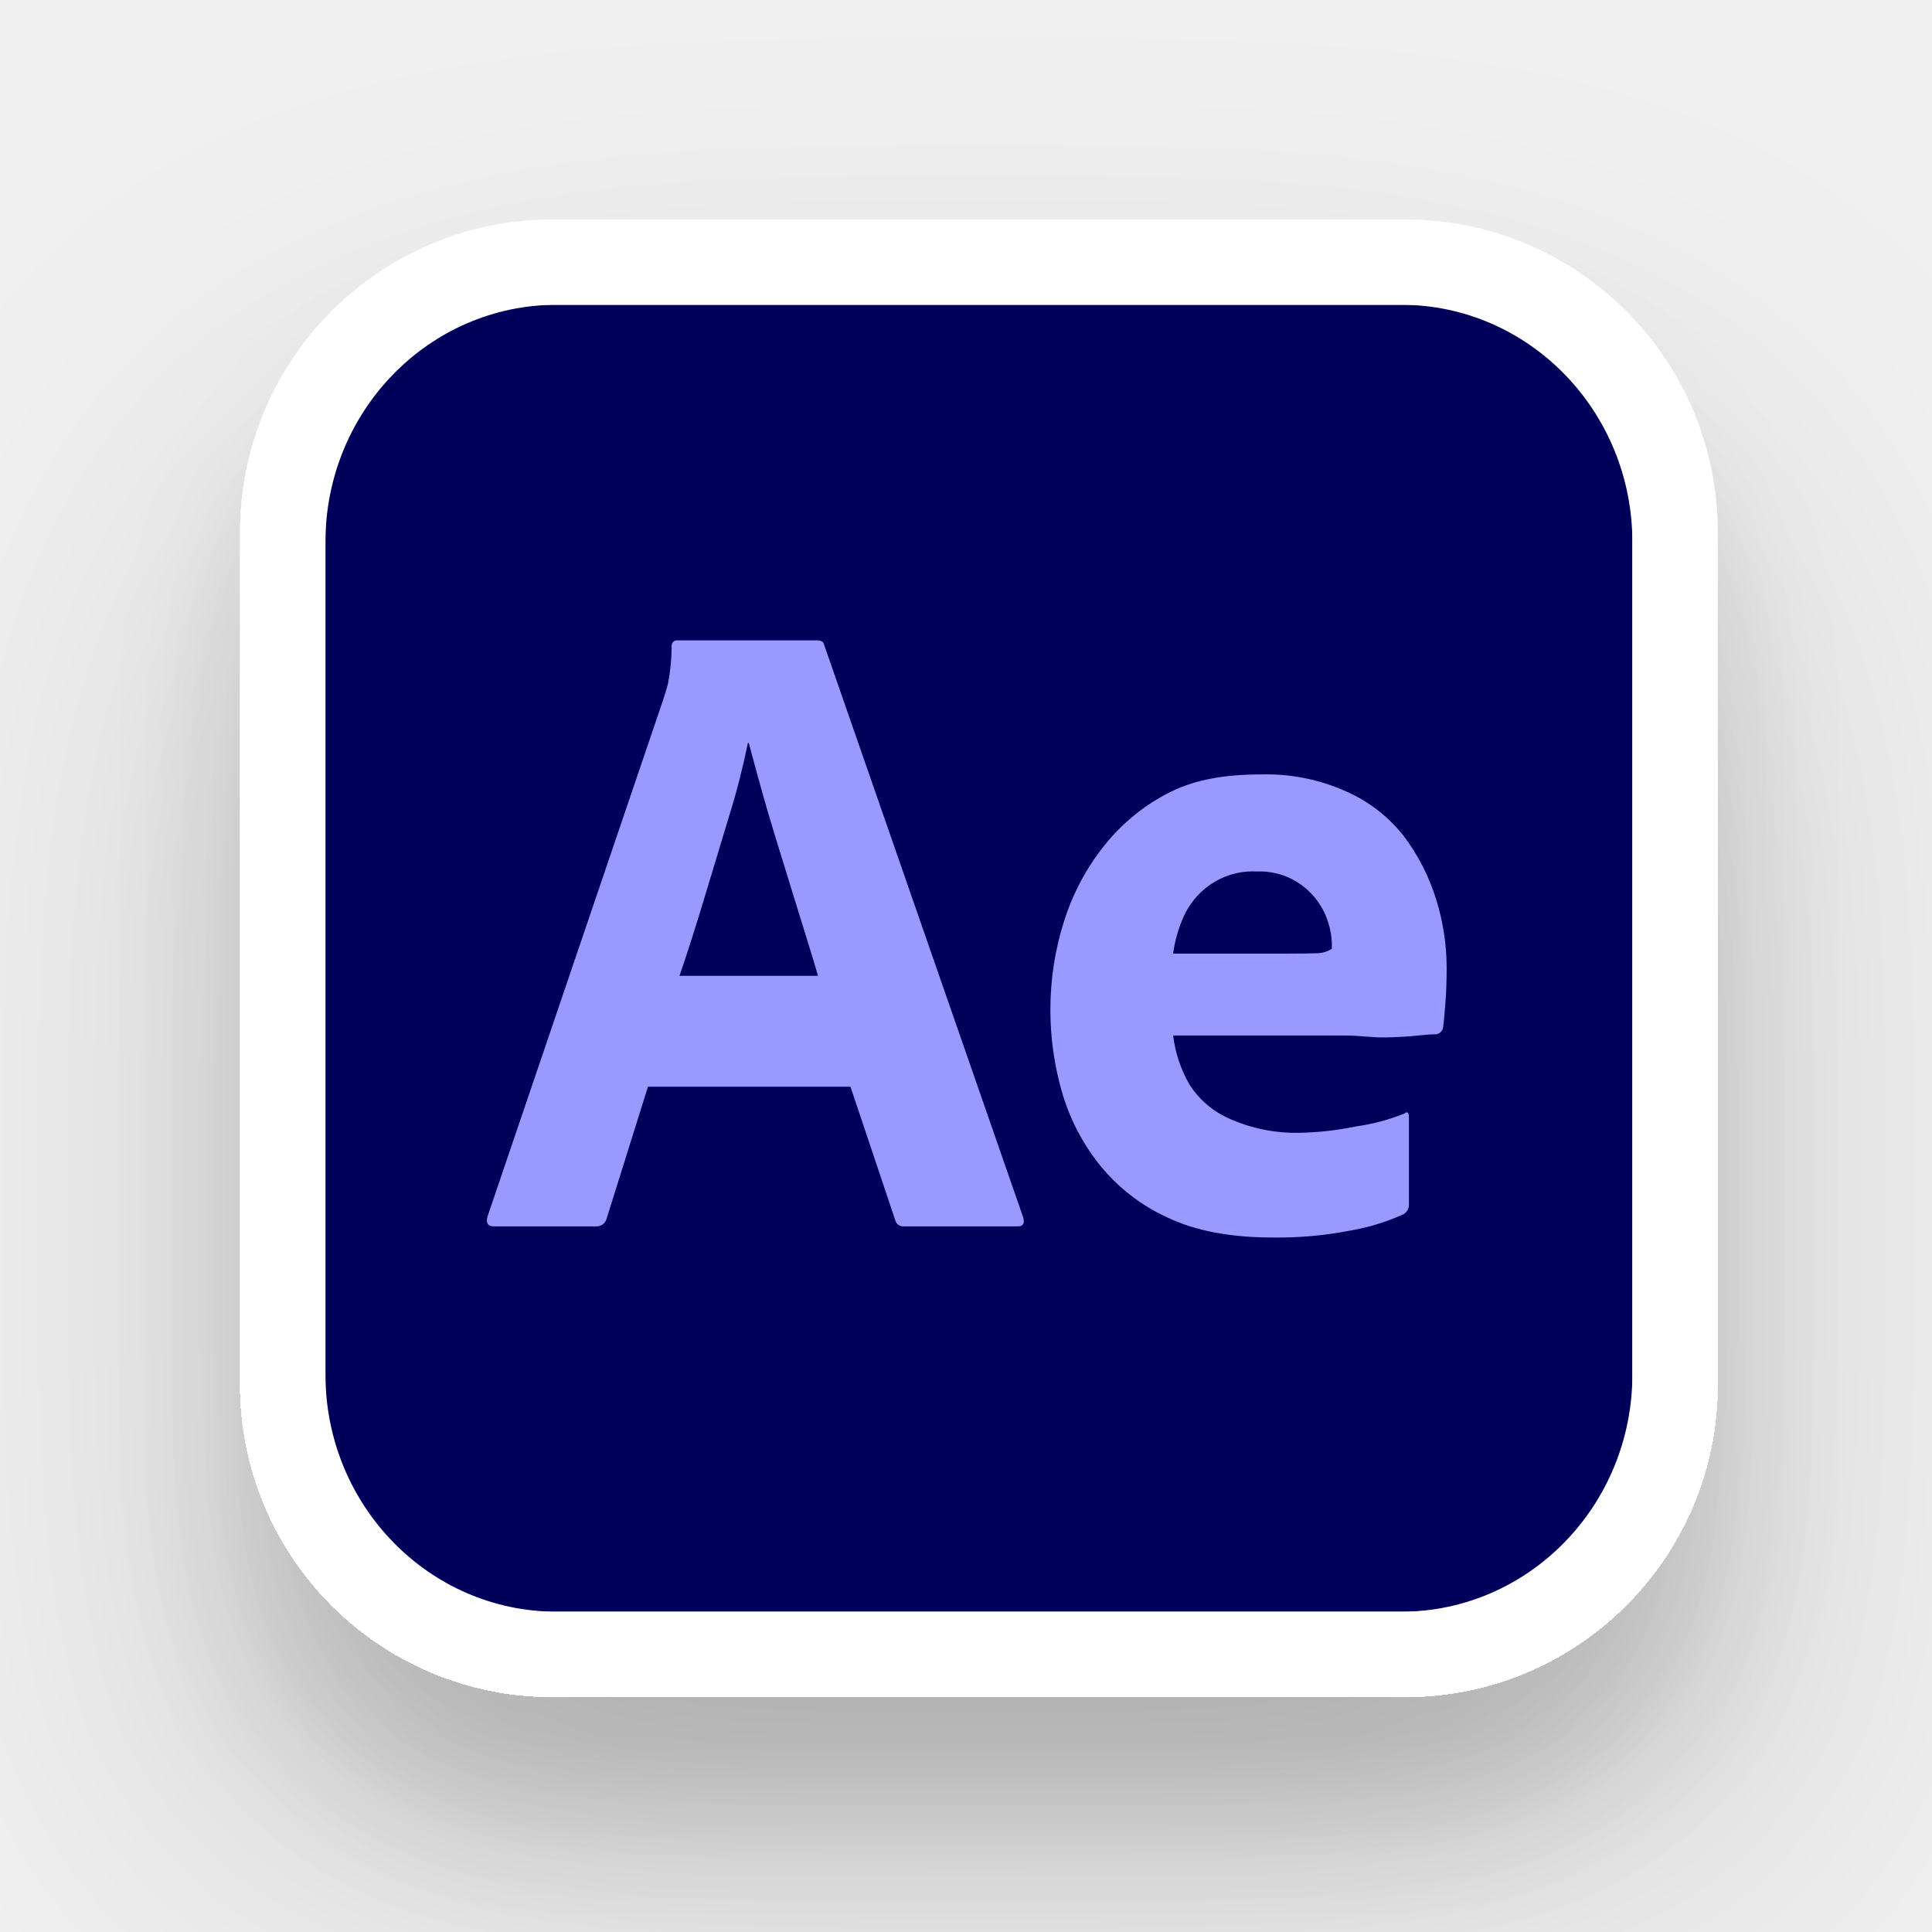
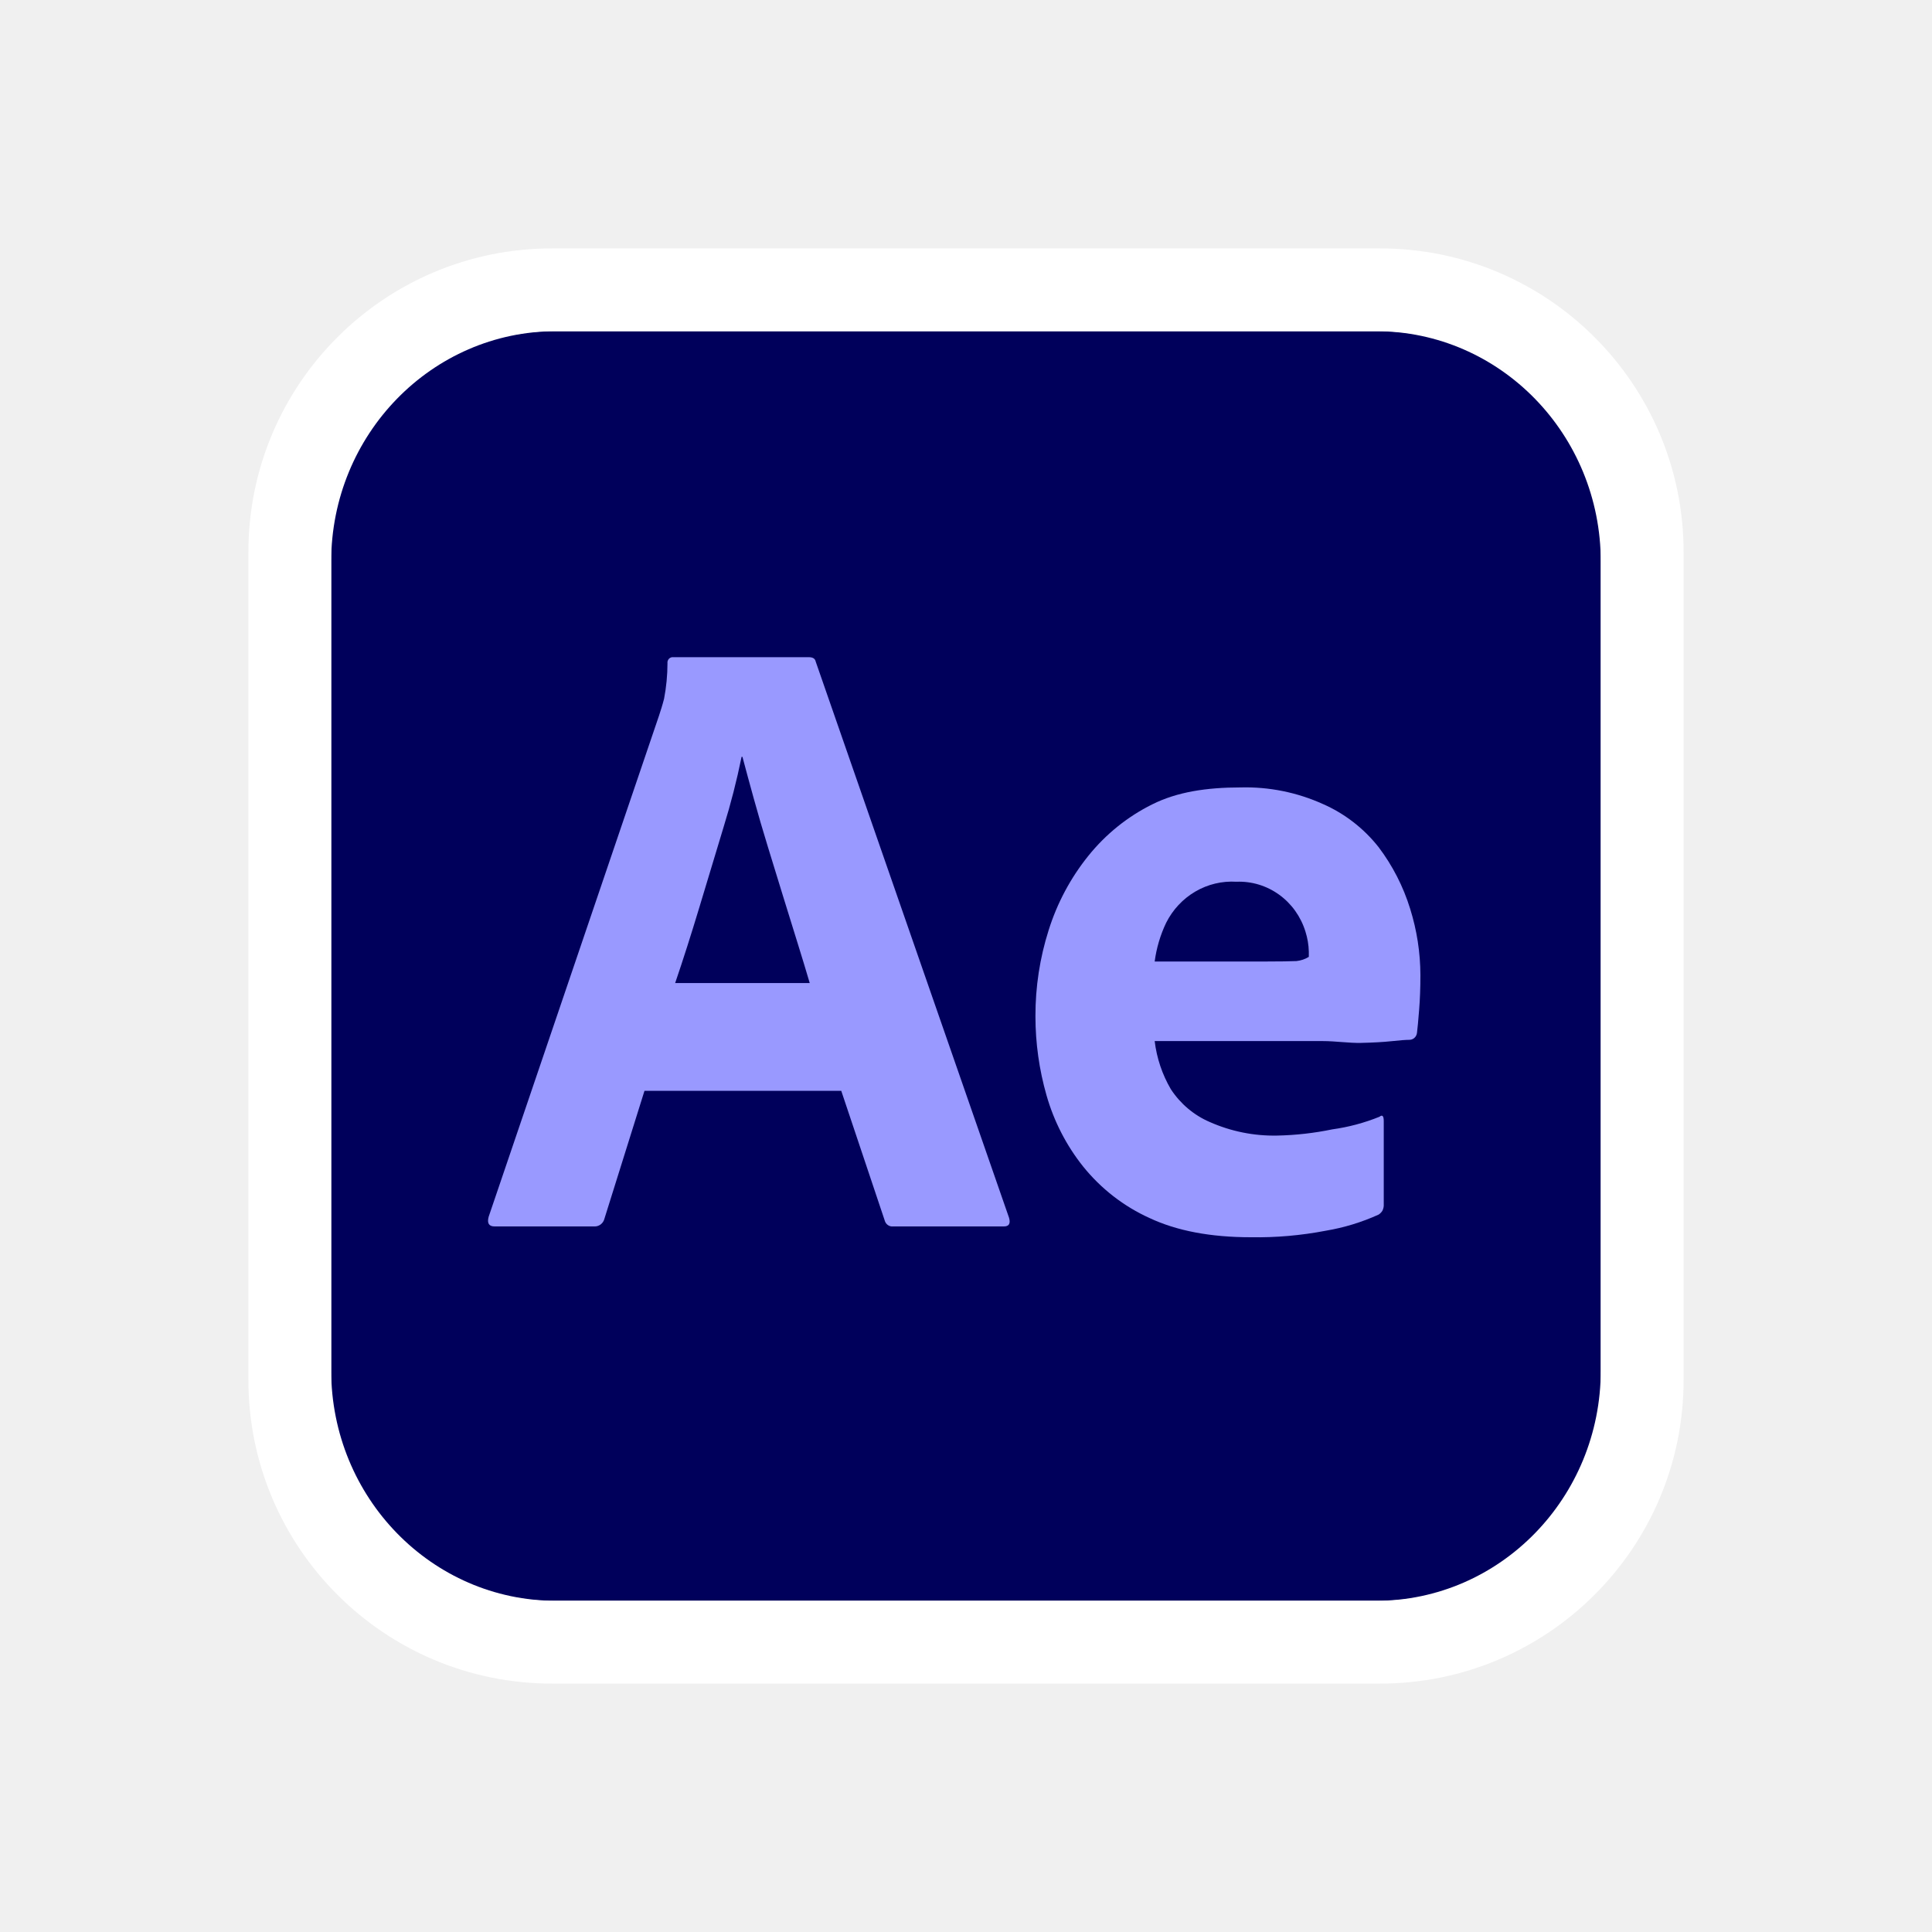
- <svg xmlns="http://www.w3.org/2000/svg" width="87" height="87" viewBox="9 1 68 68" fill="none">
-   <g filter="url(#filter0_dd_643_367)">
-     <g clip-path="url(#clip0_643_367)">
-       <rect x="20.454" y="11.727" width="46" height="46" rx="8" fill="white" />
-       <path d="M58.308 11.727H28.599C24.101 11.727 20.454 15.468 20.454 20.082V49.373C20.454 53.987 24.101 57.727 28.599 57.727H58.308C62.807 57.727 66.454 53.987 66.454 49.373V20.082C66.454 15.468 62.807 11.727 58.308 11.727Z" fill="#00005B" />
-       <path d="M38.934 39.249H31.806L30.355 43.879C30.336 43.963 30.288 44.038 30.22 44.09C30.153 44.142 30.07 44.168 29.985 44.164H26.375C26.169 44.164 26.097 44.048 26.159 43.816L32.331 25.661C32.392 25.471 32.454 25.285 32.516 25.042C32.596 24.62 32.638 24.191 32.639 23.761C32.635 23.731 32.638 23.7 32.647 23.671C32.656 23.642 32.672 23.616 32.693 23.595C32.714 23.573 32.739 23.557 32.768 23.547C32.796 23.538 32.826 23.535 32.855 23.539H37.761C37.905 23.539 37.987 23.592 38.008 23.697L45.013 43.847C45.075 44.058 45.013 44.164 44.828 44.164H40.816C40.748 44.172 40.678 44.153 40.621 44.113C40.565 44.072 40.524 44.011 40.508 43.942L38.934 39.249ZM32.917 35.346H37.792C37.669 34.924 37.525 34.449 37.36 33.921C37.195 33.394 37.021 32.83 36.836 32.228C36.651 31.627 36.465 31.025 36.28 30.424C36.095 29.823 35.925 29.242 35.771 28.683C35.617 28.125 35.478 27.613 35.355 27.148H35.324C35.15 28.003 34.934 28.848 34.676 29.68C34.387 30.63 34.094 31.6 33.796 32.592C33.498 33.584 33.205 34.502 32.917 35.346Z" fill="#9999FF" />
-       <path d="M56.37 37.447H50.291C50.365 38.064 50.565 38.658 50.877 39.191C51.222 39.719 51.71 40.131 52.281 40.378C53.054 40.721 53.891 40.889 54.734 40.871C55.403 40.858 56.069 40.783 56.724 40.647C57.311 40.566 57.885 40.412 58.436 40.19C58.538 40.105 58.59 40.158 58.59 40.348V43.354C58.595 43.436 58.579 43.518 58.544 43.592C58.508 43.649 58.461 43.698 58.405 43.734C57.794 44.011 57.152 44.208 56.493 44.318C55.598 44.491 54.688 44.57 53.778 44.556C52.316 44.556 51.092 44.324 50.105 43.859C49.172 43.438 48.348 42.798 47.698 41.992C47.092 41.232 46.64 40.355 46.371 39.413C46.105 38.482 45.97 37.518 45.97 36.548C45.968 35.49 46.129 34.437 46.449 33.431C46.757 32.449 47.243 31.536 47.884 30.741C48.515 29.954 49.304 29.317 50.198 28.873C51.103 28.42 52.173 28.257 53.407 28.257C54.431 28.231 55.448 28.436 56.385 28.858C57.173 29.203 57.867 29.741 58.406 30.424C58.912 31.093 59.298 31.849 59.548 32.656C59.791 33.433 59.916 34.244 59.918 35.061C59.918 35.525 59.903 35.947 59.872 36.327C59.841 36.707 59.816 36.981 59.795 37.15C59.787 37.219 59.754 37.284 59.703 37.331C59.652 37.377 59.586 37.403 59.517 37.403C59.394 37.403 59.183 37.419 58.885 37.45C58.586 37.482 58.216 37.503 57.774 37.514C57.331 37.525 56.863 37.447 56.37 37.447ZM50.291 34.564H54.333C54.827 34.564 55.192 34.559 55.428 34.548C55.587 34.532 55.739 34.48 55.876 34.396V34.206C55.87 33.959 55.828 33.714 55.752 33.478C55.586 32.938 55.251 32.469 54.8 32.144C54.348 31.818 53.805 31.653 53.253 31.674C52.734 31.642 52.216 31.766 51.764 32.03C51.312 32.294 50.945 32.687 50.707 33.162C50.496 33.603 50.355 34.077 50.291 34.564Z" fill="#9999FF" />
-     </g>
-     <rect x="18.954" y="10.227" width="49" height="49" rx="9.5" stroke="white" stroke-width="3" />
+ <svg xmlns="http://www.w3.org/2000/svg" width="70" height="70" viewBox="0 0 70 70" fill="none">
+   <g clip-path="url(#clip0_645_442)">
+     <rect x="12" y="12" width="46" height="46" rx="8" fill="white" />
+     <path d="M49.853 12H20.145C15.646 12 11.999 15.741 11.999 20.355V49.645C11.999 54.26 15.646 58 20.145 58H49.853C54.352 58 57.999 54.26 57.999 49.645V20.355C57.999 15.741 54.352 12 49.853 12Z" fill="#00005B" />
+     <path d="M30.48 39.522H23.351L21.901 44.151C21.881 44.236 21.833 44.31 21.766 44.362C21.698 44.414 21.615 44.44 21.531 44.436H17.92C17.714 44.436 17.642 44.32 17.704 44.088L23.876 25.933C23.938 25.743 23.999 25.558 24.061 25.315C24.142 24.893 24.183 24.463 24.184 24.033C24.18 24.003 24.183 23.972 24.192 23.944C24.202 23.915 24.218 23.889 24.238 23.867C24.259 23.846 24.285 23.829 24.313 23.82C24.341 23.81 24.371 23.807 24.401 23.811H29.307C29.451 23.811 29.533 23.864 29.554 23.97L36.559 44.12C36.62 44.331 36.559 44.436 36.373 44.436H32.362C32.293 44.444 32.224 44.426 32.167 44.385C32.11 44.344 32.07 44.284 32.053 44.215L30.48 39.522ZM24.462 35.618H29.338C29.214 35.196 29.07 34.721 28.906 34.194C28.741 33.667 28.566 33.102 28.381 32.501C28.196 31.899 28.011 31.298 27.826 30.697C27.641 30.095 27.471 29.515 27.317 28.956C27.162 28.397 27.023 27.885 26.9 27.421H26.869C26.695 28.276 26.479 29.121 26.221 29.953C25.933 30.902 25.64 31.873 25.342 32.864C25.043 33.856 24.75 34.774 24.462 35.618Z" fill="#9999FF" />
+     <path d="M47.915 37.72H41.836C41.91 38.337 42.11 38.931 42.422 39.464C42.767 39.991 43.255 40.404 43.826 40.65C44.6 40.994 45.437 41.162 46.28 41.144C46.948 41.13 47.614 41.055 48.27 40.919C48.856 40.838 49.431 40.685 49.981 40.462C50.084 40.378 50.136 40.43 50.136 40.62V43.627C50.141 43.709 50.125 43.791 50.089 43.864C50.054 43.922 50.006 43.971 49.95 44.007C49.34 44.284 48.697 44.48 48.038 44.591C47.143 44.763 46.234 44.843 45.323 44.828C43.862 44.828 42.638 44.596 41.651 44.132C40.718 43.71 39.893 43.071 39.244 42.265C38.637 41.505 38.186 40.628 37.917 39.685C37.651 38.755 37.516 37.79 37.516 36.821C37.513 35.762 37.674 34.71 37.994 33.703C38.302 32.721 38.789 31.809 39.429 31.013C40.06 30.227 40.85 29.59 41.743 29.146C42.648 28.692 43.718 28.53 44.953 28.53C45.976 28.503 46.993 28.708 47.931 29.131C48.719 29.476 49.413 30.013 49.952 30.697C50.457 31.366 50.844 32.121 51.093 32.928C51.337 33.706 51.462 34.517 51.464 35.333C51.464 35.798 51.448 36.22 51.417 36.599C51.387 36.979 51.361 37.253 51.34 37.422C51.332 37.492 51.3 37.556 51.248 37.603C51.197 37.65 51.131 37.675 51.062 37.675C50.939 37.675 50.728 37.691 50.43 37.723C50.132 37.755 49.761 37.776 49.319 37.786C48.876 37.797 48.409 37.72 47.915 37.72ZM41.836 34.837H45.878C46.372 34.837 46.737 34.831 46.974 34.821C47.132 34.804 47.285 34.753 47.421 34.669V34.479C47.415 34.231 47.373 33.986 47.298 33.751C47.131 33.211 46.797 32.742 46.345 32.416C45.894 32.09 45.35 31.925 44.798 31.947C44.279 31.915 43.762 32.038 43.31 32.302C42.858 32.566 42.49 32.96 42.252 33.434C42.041 33.876 41.901 34.349 41.836 34.837Z" fill="#9999FF" />
  </g>
+   <rect x="10.5" y="10.5" width="49" height="49" rx="9.5" stroke="white" stroke-width="3" />
  <defs>
-     <filter id="filter0_dd_643_367" x="-1.90735e-06" y="0" width="86.909" height="86.909" filterUnits="userSpaceOnUse" color-interpolation-filters="sRGB">
-       <feFlood flood-opacity="0" result="BackgroundImageFix" />
-       <feColorMatrix in="SourceAlpha" type="matrix" values="0 0 0 0 0 0 0 0 0 0 0 0 0 0 0 0 0 0 127 0" result="hardAlpha" />
-       <feOffset dy="4.364" />
-       <feGaussianBlur stdDeviation="2.182" />
-       <feComposite in2="hardAlpha" operator="out" />
-       <feColorMatrix type="matrix" values="0 0 0 0 0 0 0 0 0 0 0 0 0 0 0 0 0 0 0.1 0" />
-       <feBlend mode="normal" in2="BackgroundImageFix" result="effect1_dropShadow_643_367" />
-       <feColorMatrix in="SourceAlpha" type="matrix" values="0 0 0 0 0 0 0 0 0 0 0 0 0 0 0 0 0 0 127 0" result="hardAlpha" />
-       <feOffset dy="8.727" />
-       <feGaussianBlur stdDeviation="8.727" />
-       <feComposite in2="hardAlpha" operator="out" />
-       <feColorMatrix type="matrix" values="0 0 0 0 0 0 0 0 0 0 0 0 0 0 0 0 0 0 0.2 0" />
-       <feBlend mode="normal" in2="effect1_dropShadow_643_367" result="effect2_dropShadow_643_367" />
-       <feBlend mode="normal" in="SourceGraphic" in2="effect2_dropShadow_643_367" result="shape" />
-     </filter>
-     <clipPath id="clip0_643_367">
-       <rect x="20.454" y="11.727" width="46" height="46" rx="8" fill="white" />
+     <clipPath id="clip0_645_442">
+       <rect x="12" y="12" width="46" height="46" rx="8" fill="white" />
    </clipPath>
  </defs>
</svg>
